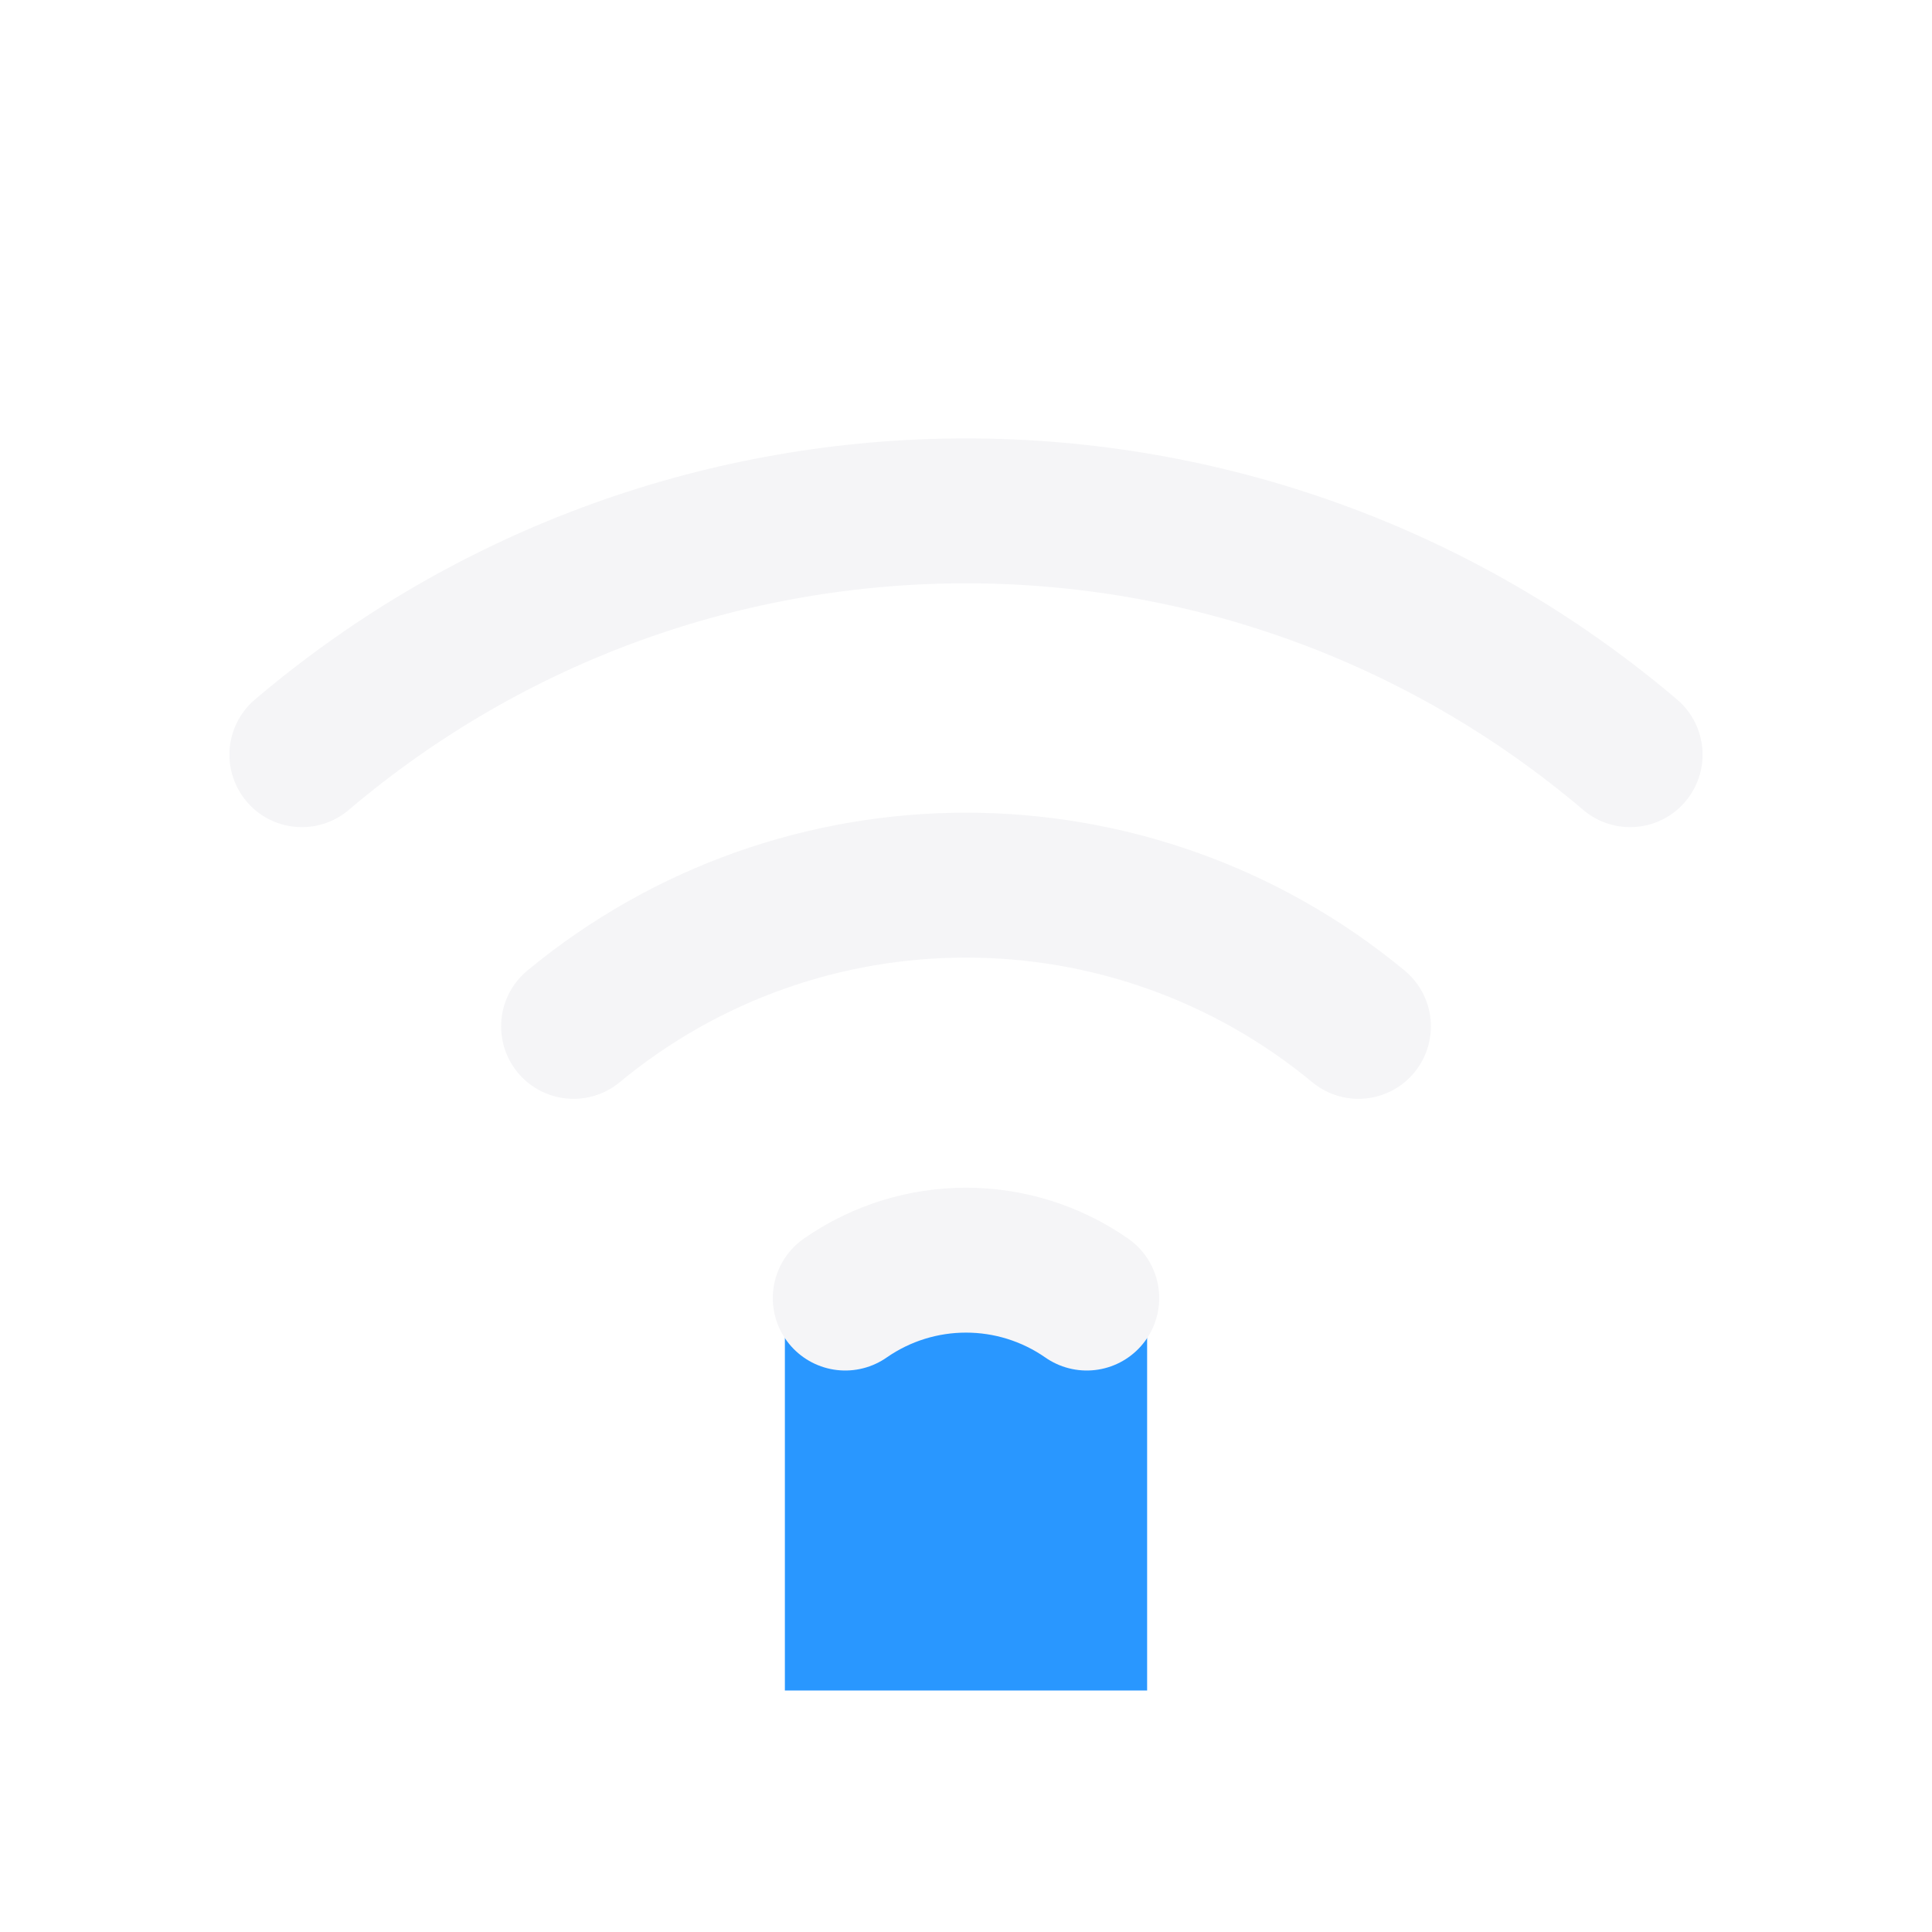
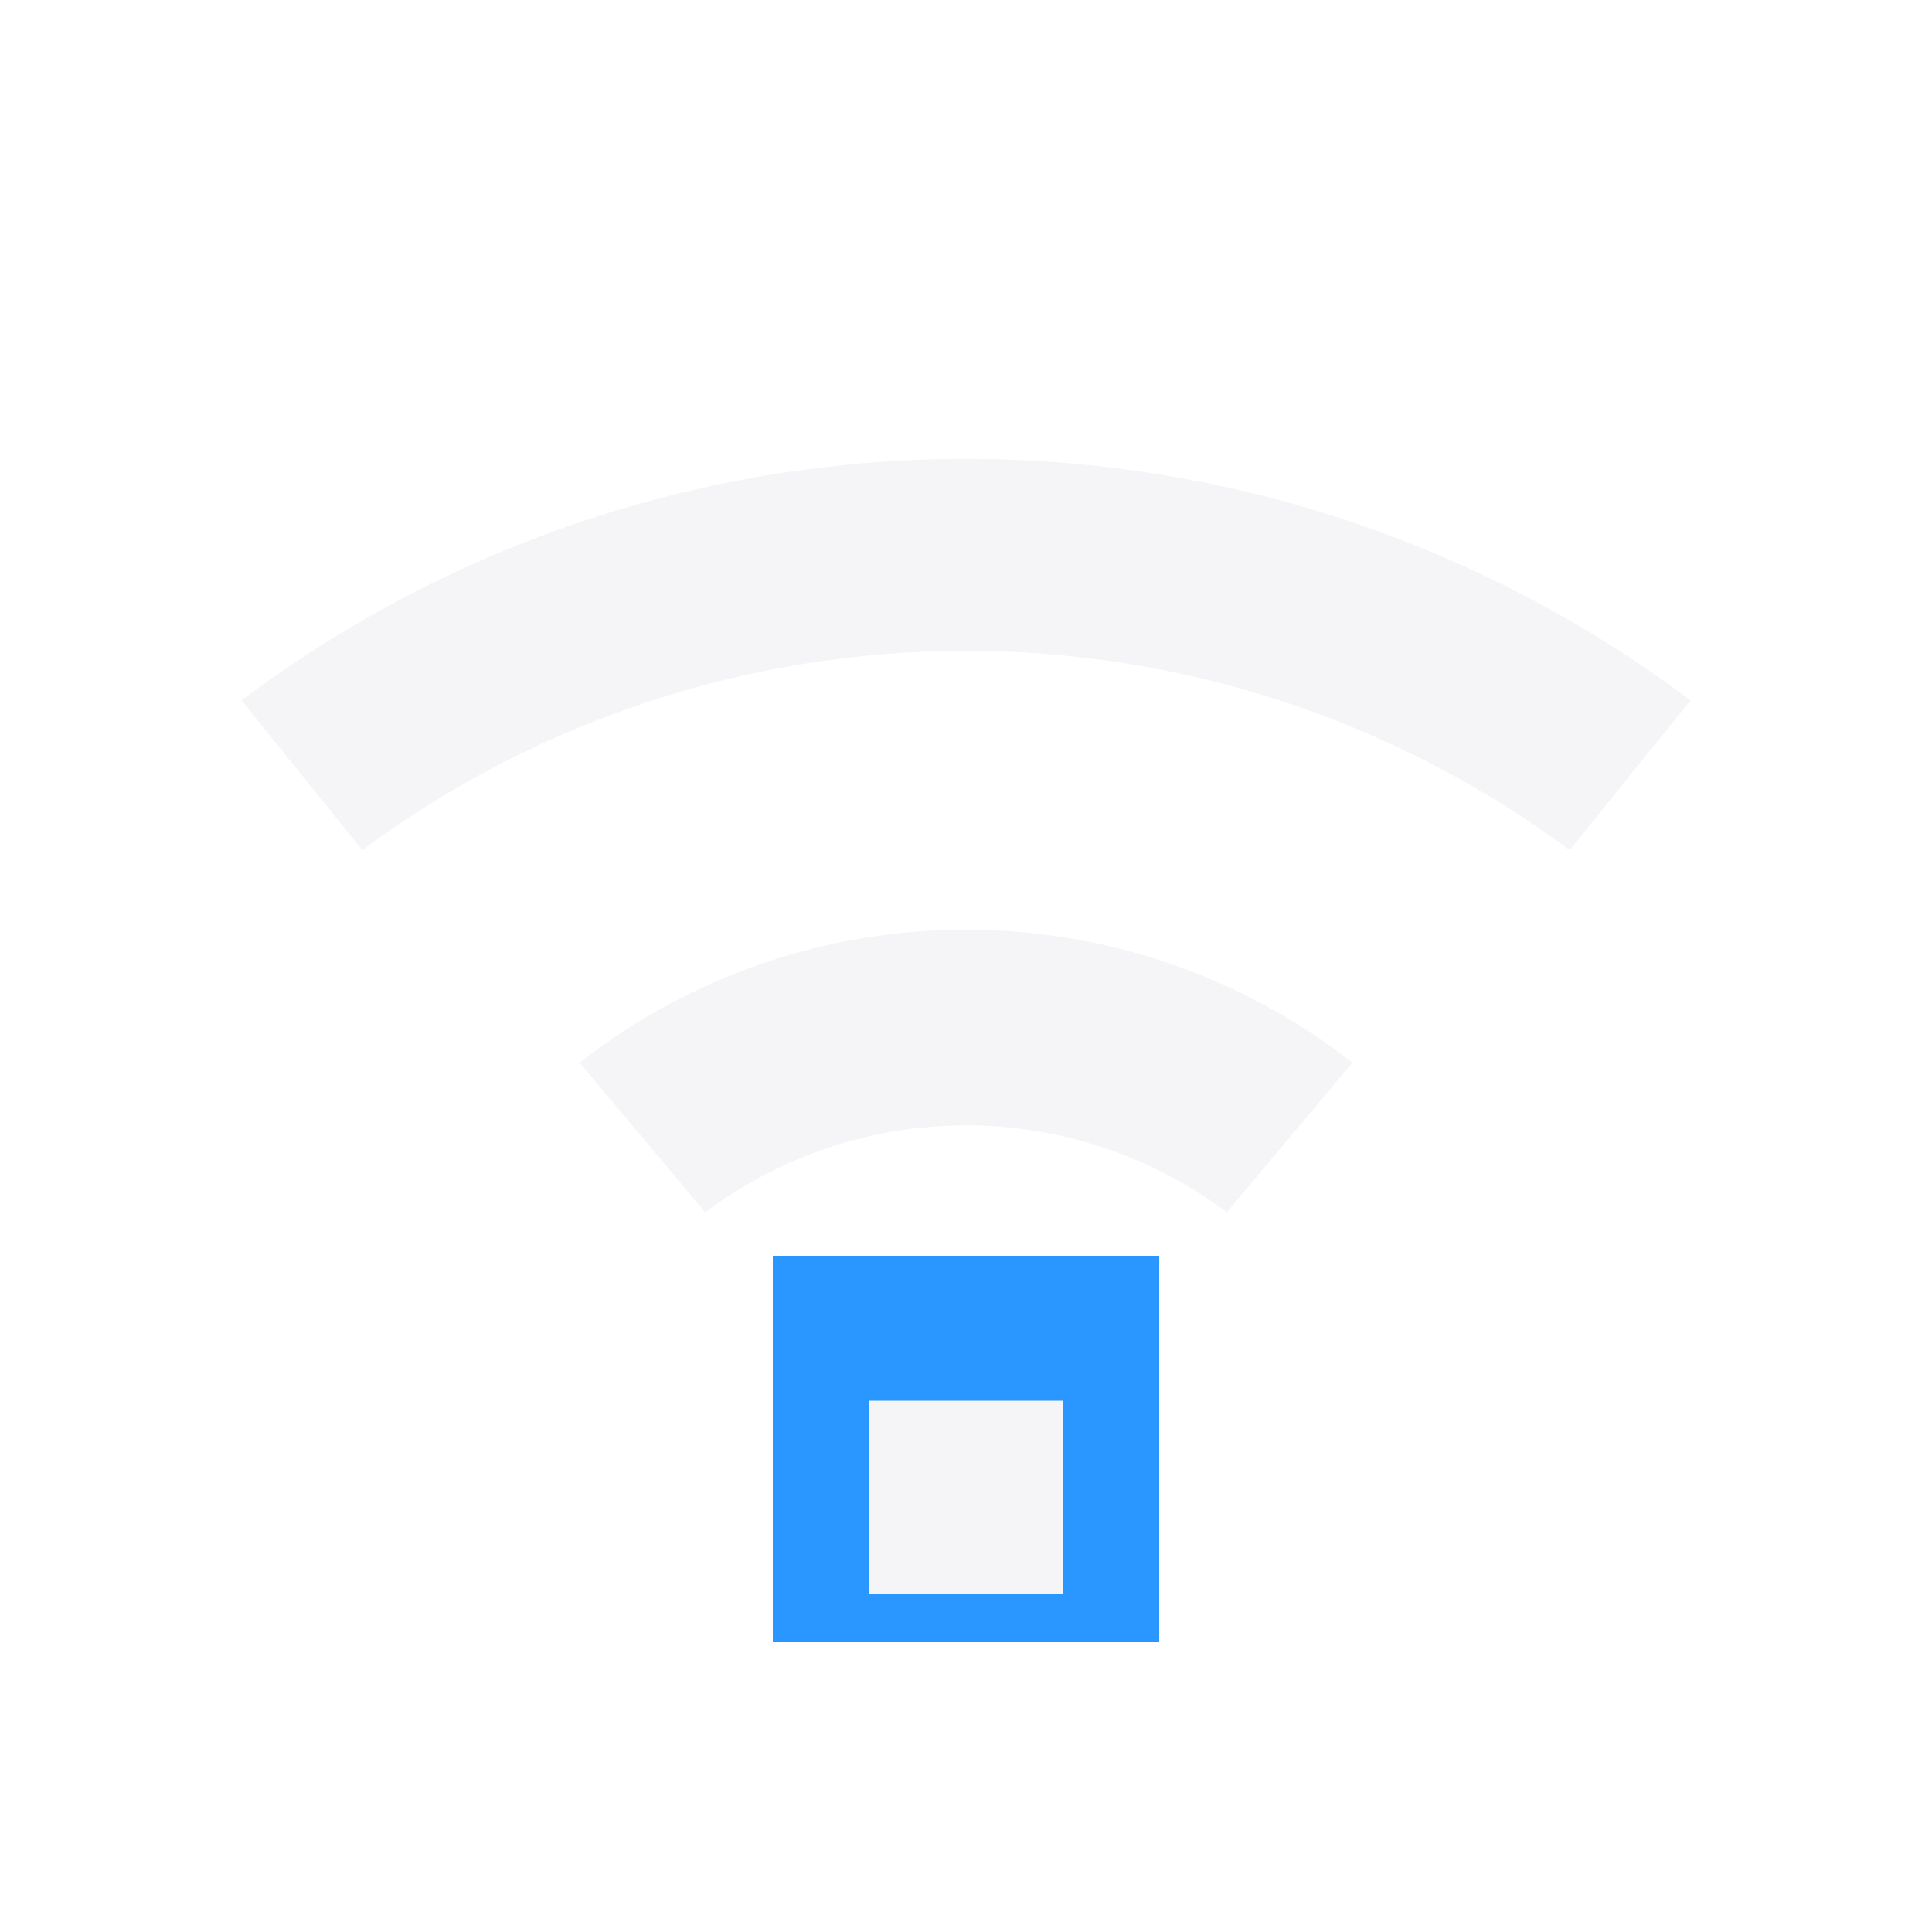
- <svg xmlns="http://www.w3.org/2000/svg" viewBox="0 0 32 32" fill="none">
-   <path fill="#2997ff" d="M13 22h6v6h-6z" />
-   <path stroke="#f5f5f7" stroke-width="2.4" stroke-linecap="round" d="M5 12.5a17 17 0 0 1 22 0M9.5 17a10.2 10.2 0 0 1 13 0M14 21.5a3.5 3.5 0 0 1 4 0" />
+ <svg xmlns="http://www.w3.org/2000/svg" viewBox="0 0 40 40" fill="none">
+   <path fill="#2997ff" d="M16 26h8v8h-8z" />
+   <path fill="#f5f5f7" d="M5 14.5a25 25 0 0 1 30 0l-2.5 3.1a21 21 0 0 0-25 0L5 14.5zM12 22a13 13 0 0 1 16 0l-2.6 3.1a9 9 0 0 0-10.8 0L12 22zM18 29h4v4h-4z" />
</svg>
